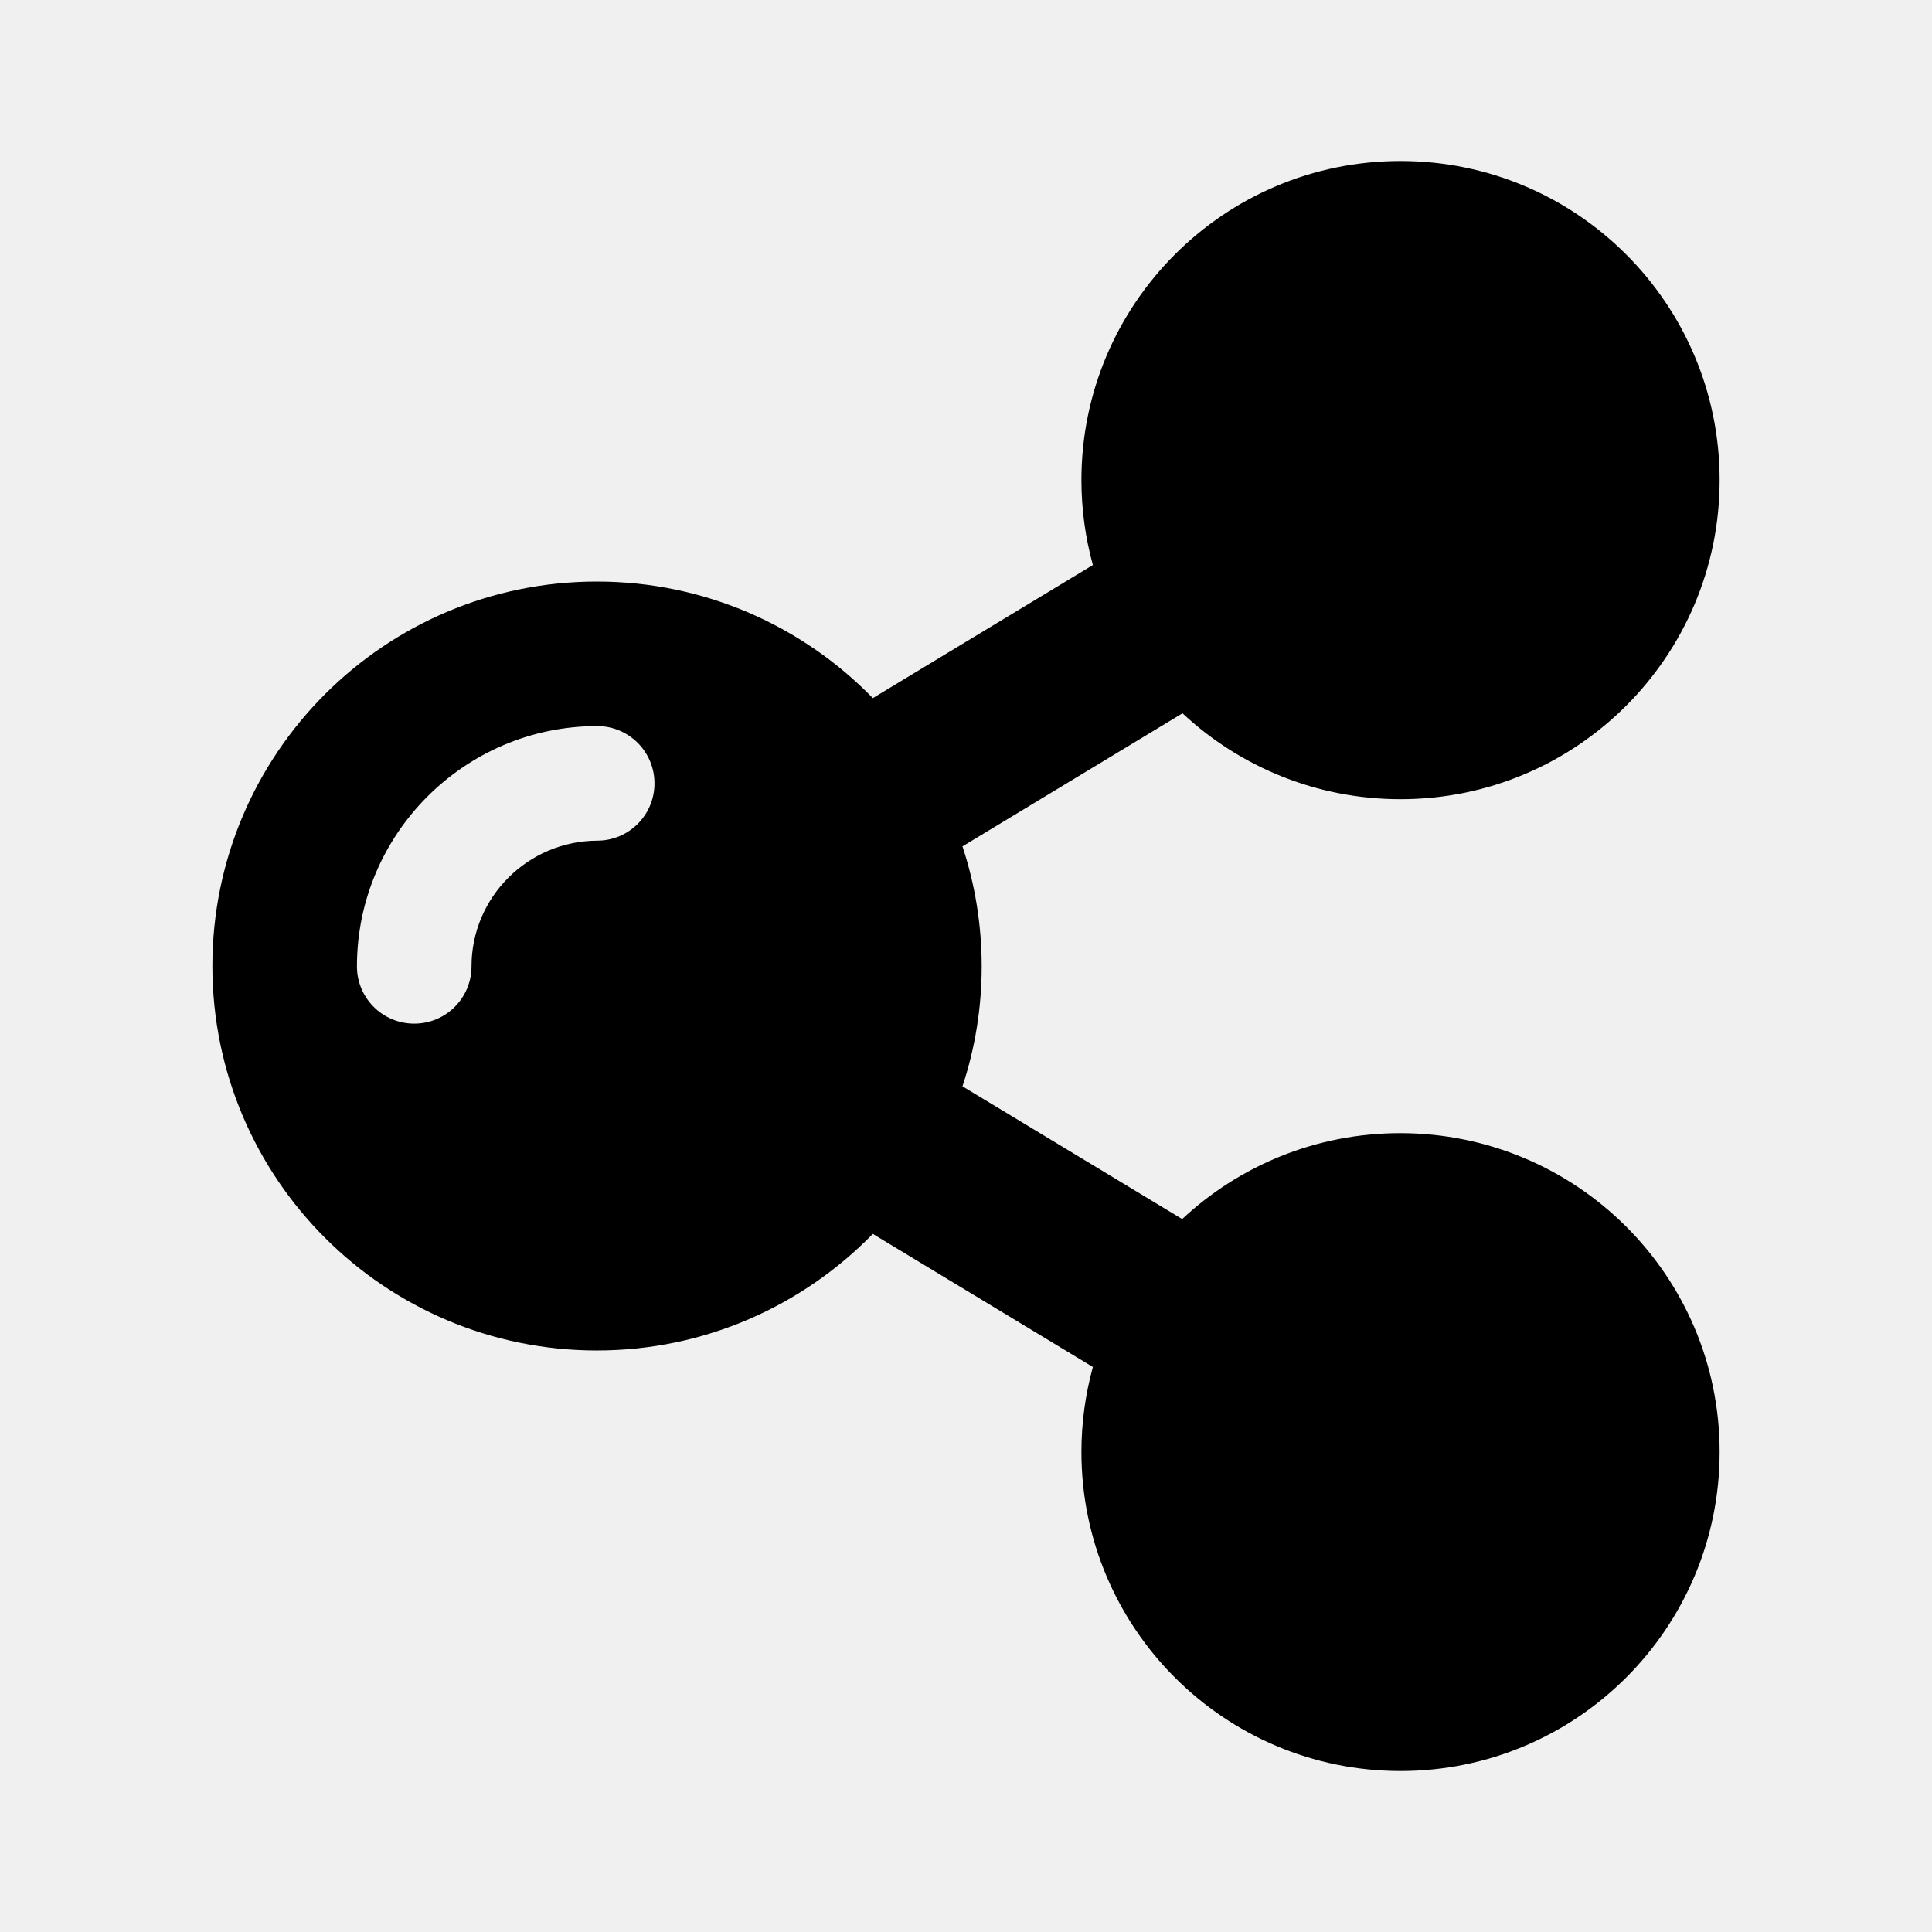
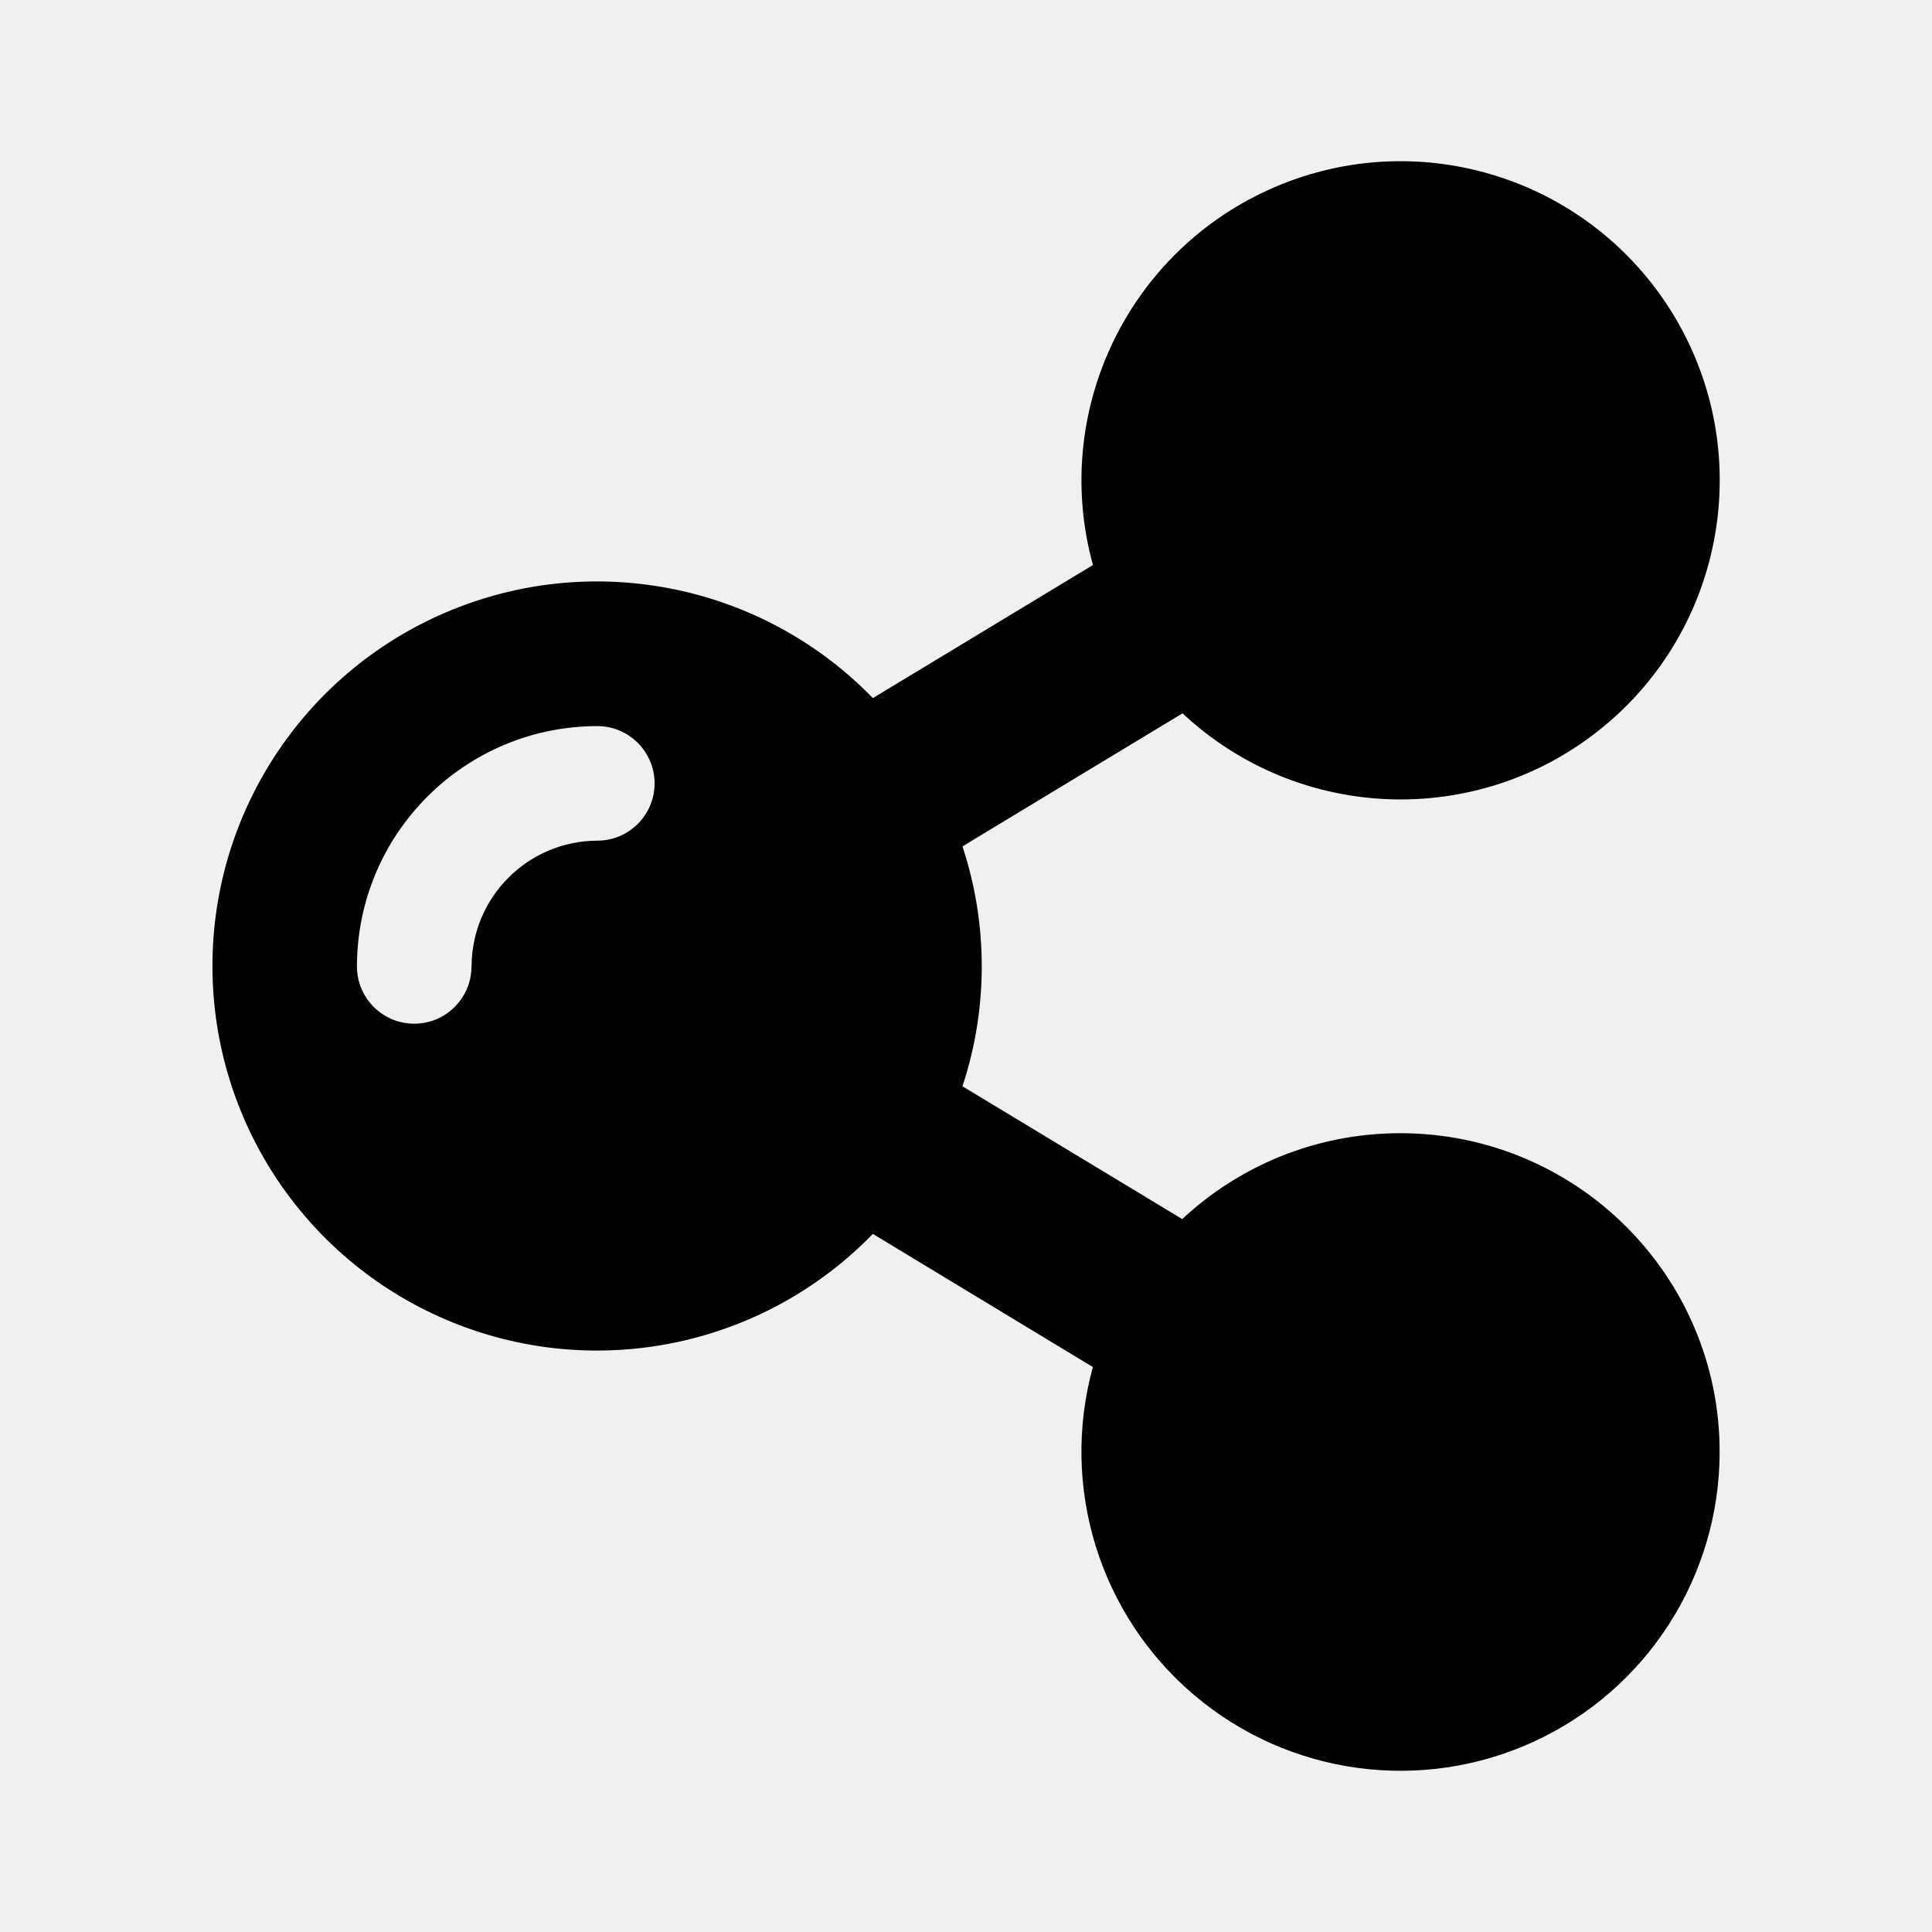
- <svg xmlns="http://www.w3.org/2000/svg" version="1.1" viewBox="0 0 24 24">
-   <style type="text/css">.st0{fill:#FFFFFF;}
- 	.st1{fill:#8DC742;}</style>
-   <g transform="matrix(.040918 0 0 .040918 2 2)" />
-   <g transform="matrix(.040766 0 0 .040766 2 2)" />
-   <g transform="matrix(.041859 0 0 .041859 2 2)">
-     <path id="XMLID_2074_" d="m367.75 288.5c-25 0-47.8 9.7-64.7 25.5l-65.2-39.4c3.7-11.2 5.7-23.1 5.7-35.6 0-12.4-2-24.4-5.7-35.6l65.3-39.5c16.9 15.8 39.7 25.5 64.7 25.5 52.3 0 94.7-42.4 94.7-94.7s-42.4-94.7-94.7-94.7-94.7 42.4-94.7 94.7c0 8.7 1.2 17.2 3.4 25.2l-65.3 39.5c-20.7-21.3-49.8-34.6-81.9-34.6-63 0-114.1 51.1-114.1 114.1s51.1 114.1 114.1 114.1c32.1 0 61.1-13.3 81.9-34.6l65.3 39.5c-2.2 8-3.4 16.5-3.4 25.2 0 52.3 42.4 94.7 94.7 94.7s94.7-42.4 94.7-94.7-42.5-94.6-94.8-94.6zm-275.6-49.5c0 9.4-7.6 17-17 17s-17-7.6-17-17c0-39.3 32-71.3 71.3-71.3 9.4 0 17 7.6 17 17s-7.6 17-17 17c-20.6 0.1-37.3 16.8-37.3 37.3z" />
-   </g>
+ <svg xmlns="http://www.w3.org/2000/svg" viewBox="0 0 24 24">
+   <path d="M17.394 14.077c-1.046 0-2 .406-2.708 1.067l-2.73-1.65a4.749 4.749 0 0 0 0-2.98l2.734-1.653a3.964 3.964 0 1 0-1.113-1.842l-2.734 1.653a4.777 4.777 0 1 0 0 6.656l2.733 1.654a3.964 3.964 0 1 0 7.786 1.055c0-2.19-1.779-3.96-3.968-3.96zM5.857 12.005a.711.711 0 1 1-1.423 0A2.989 2.989 0 0 1 7.42 9.02a.711.711 0 1 1 0 1.423 1.567 1.567 0 0 0-1.562 1.562z" />
</svg>
